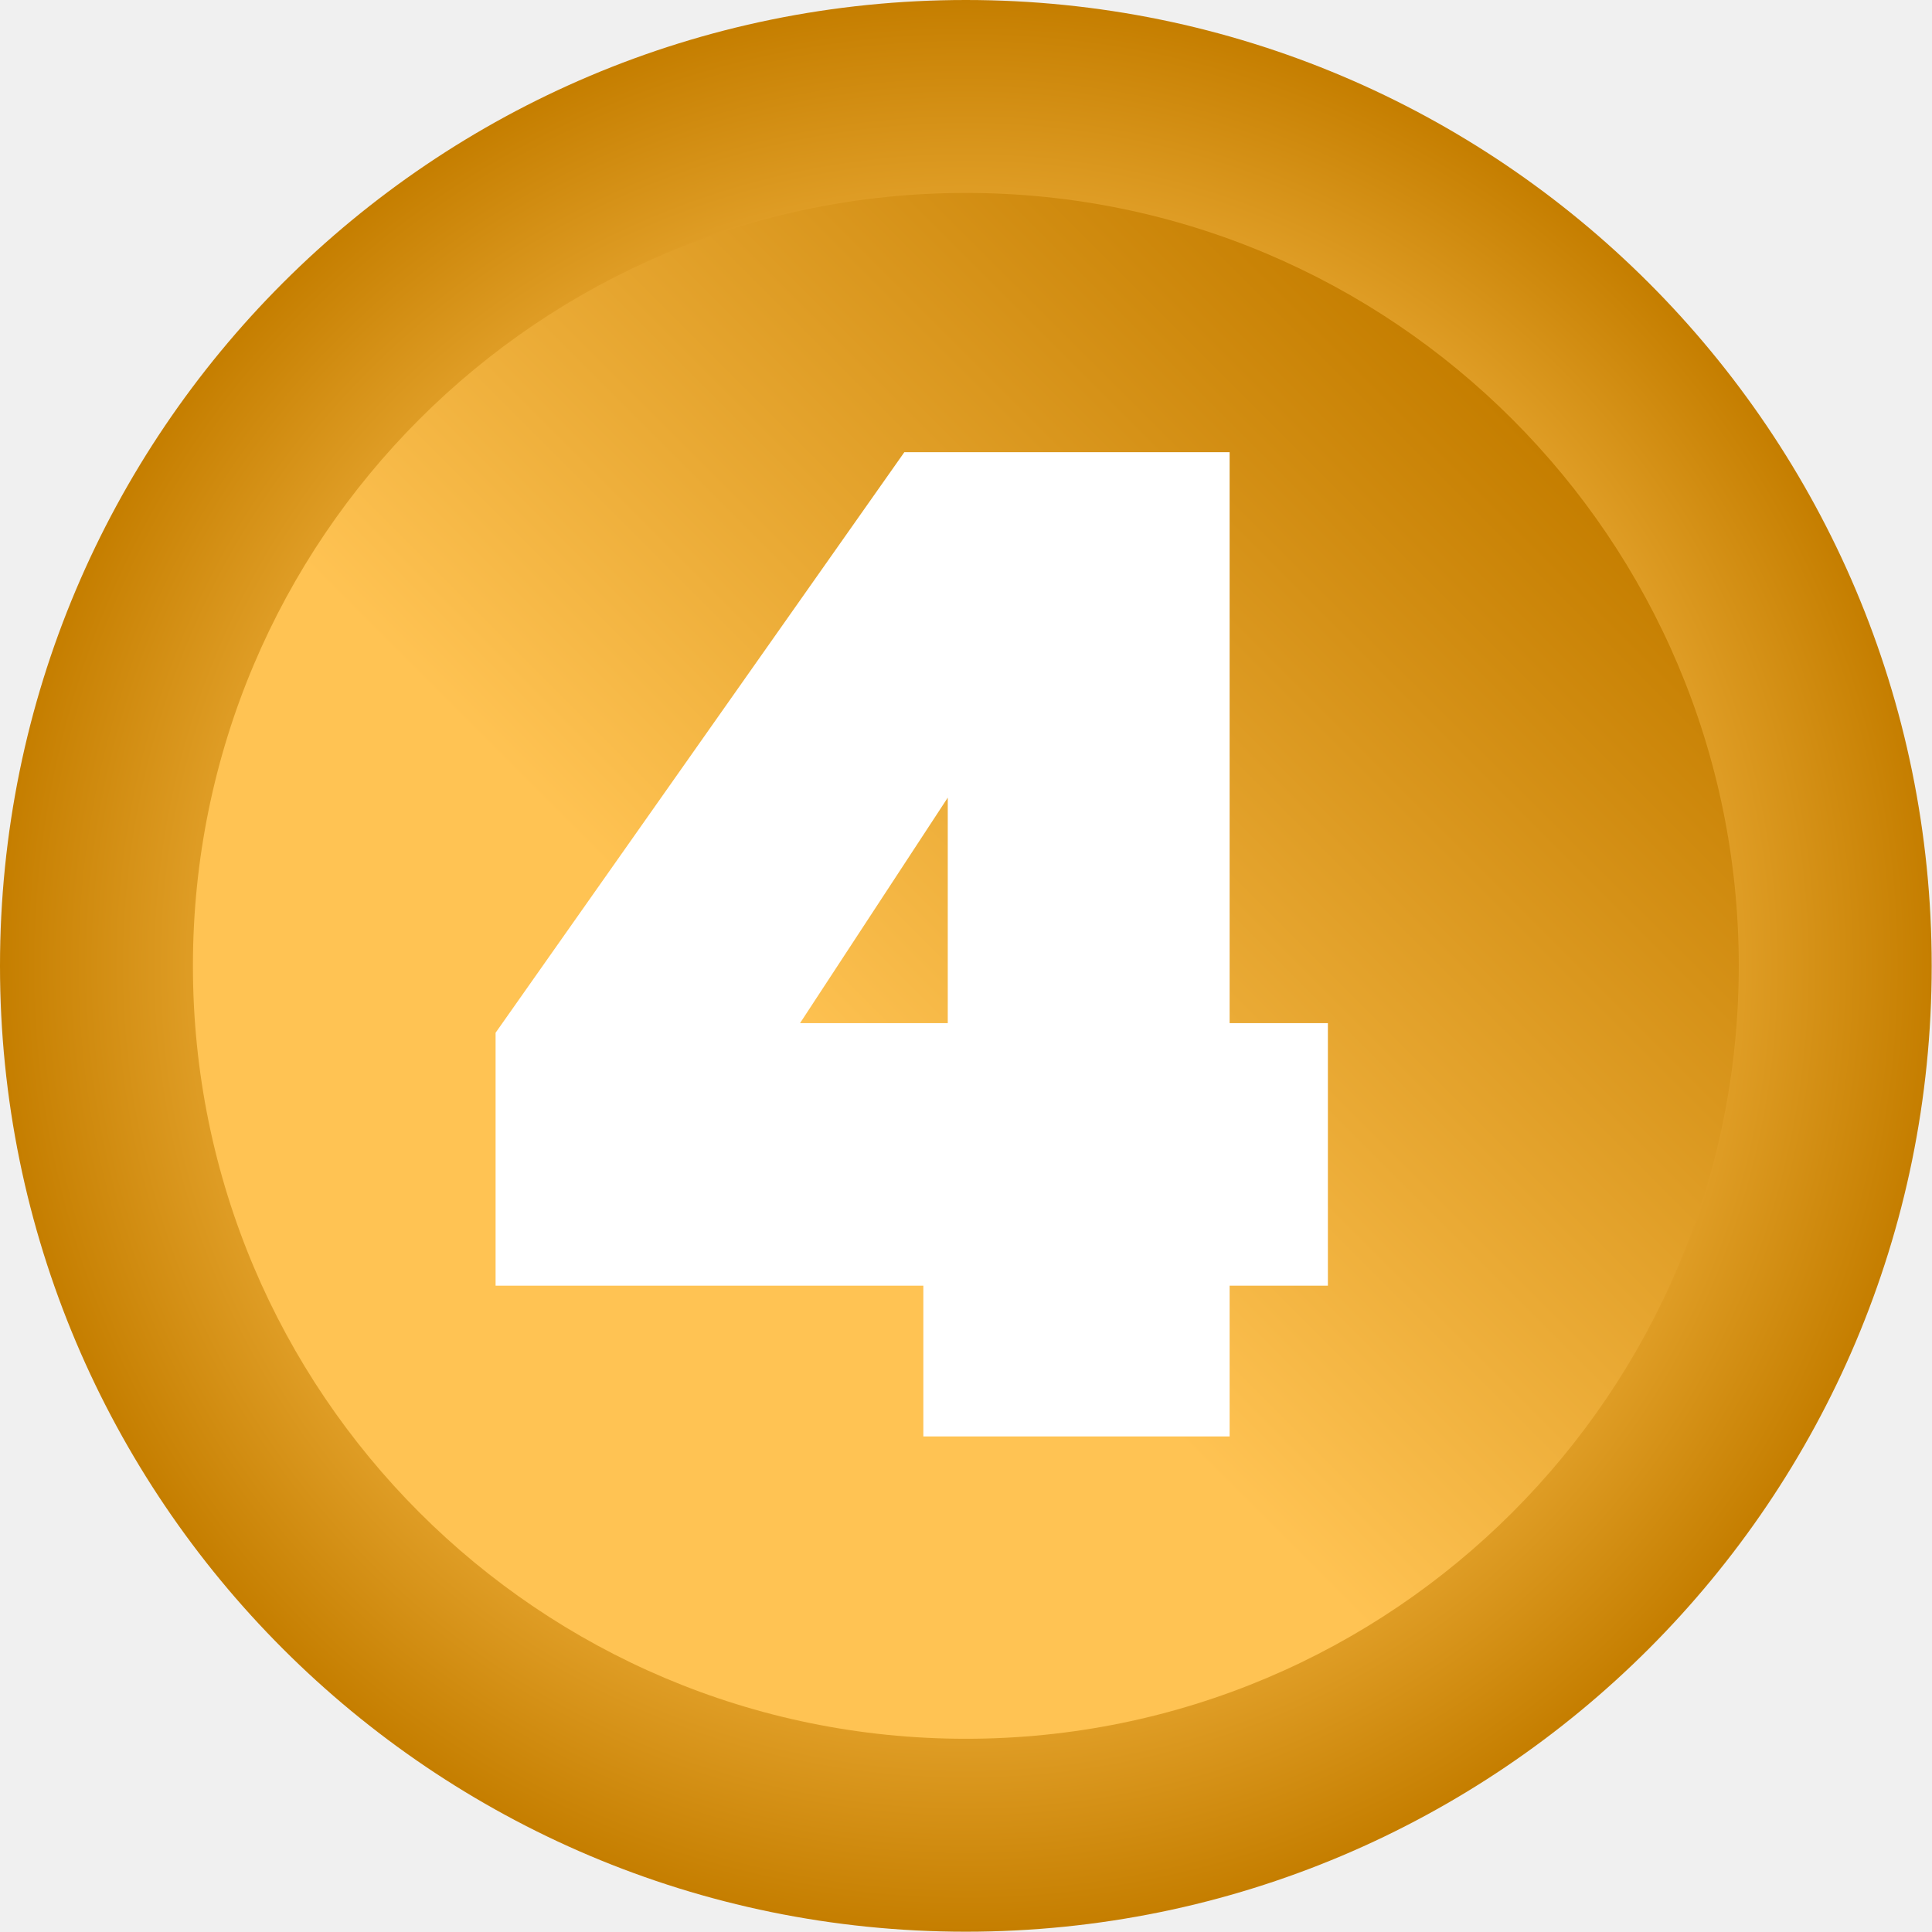
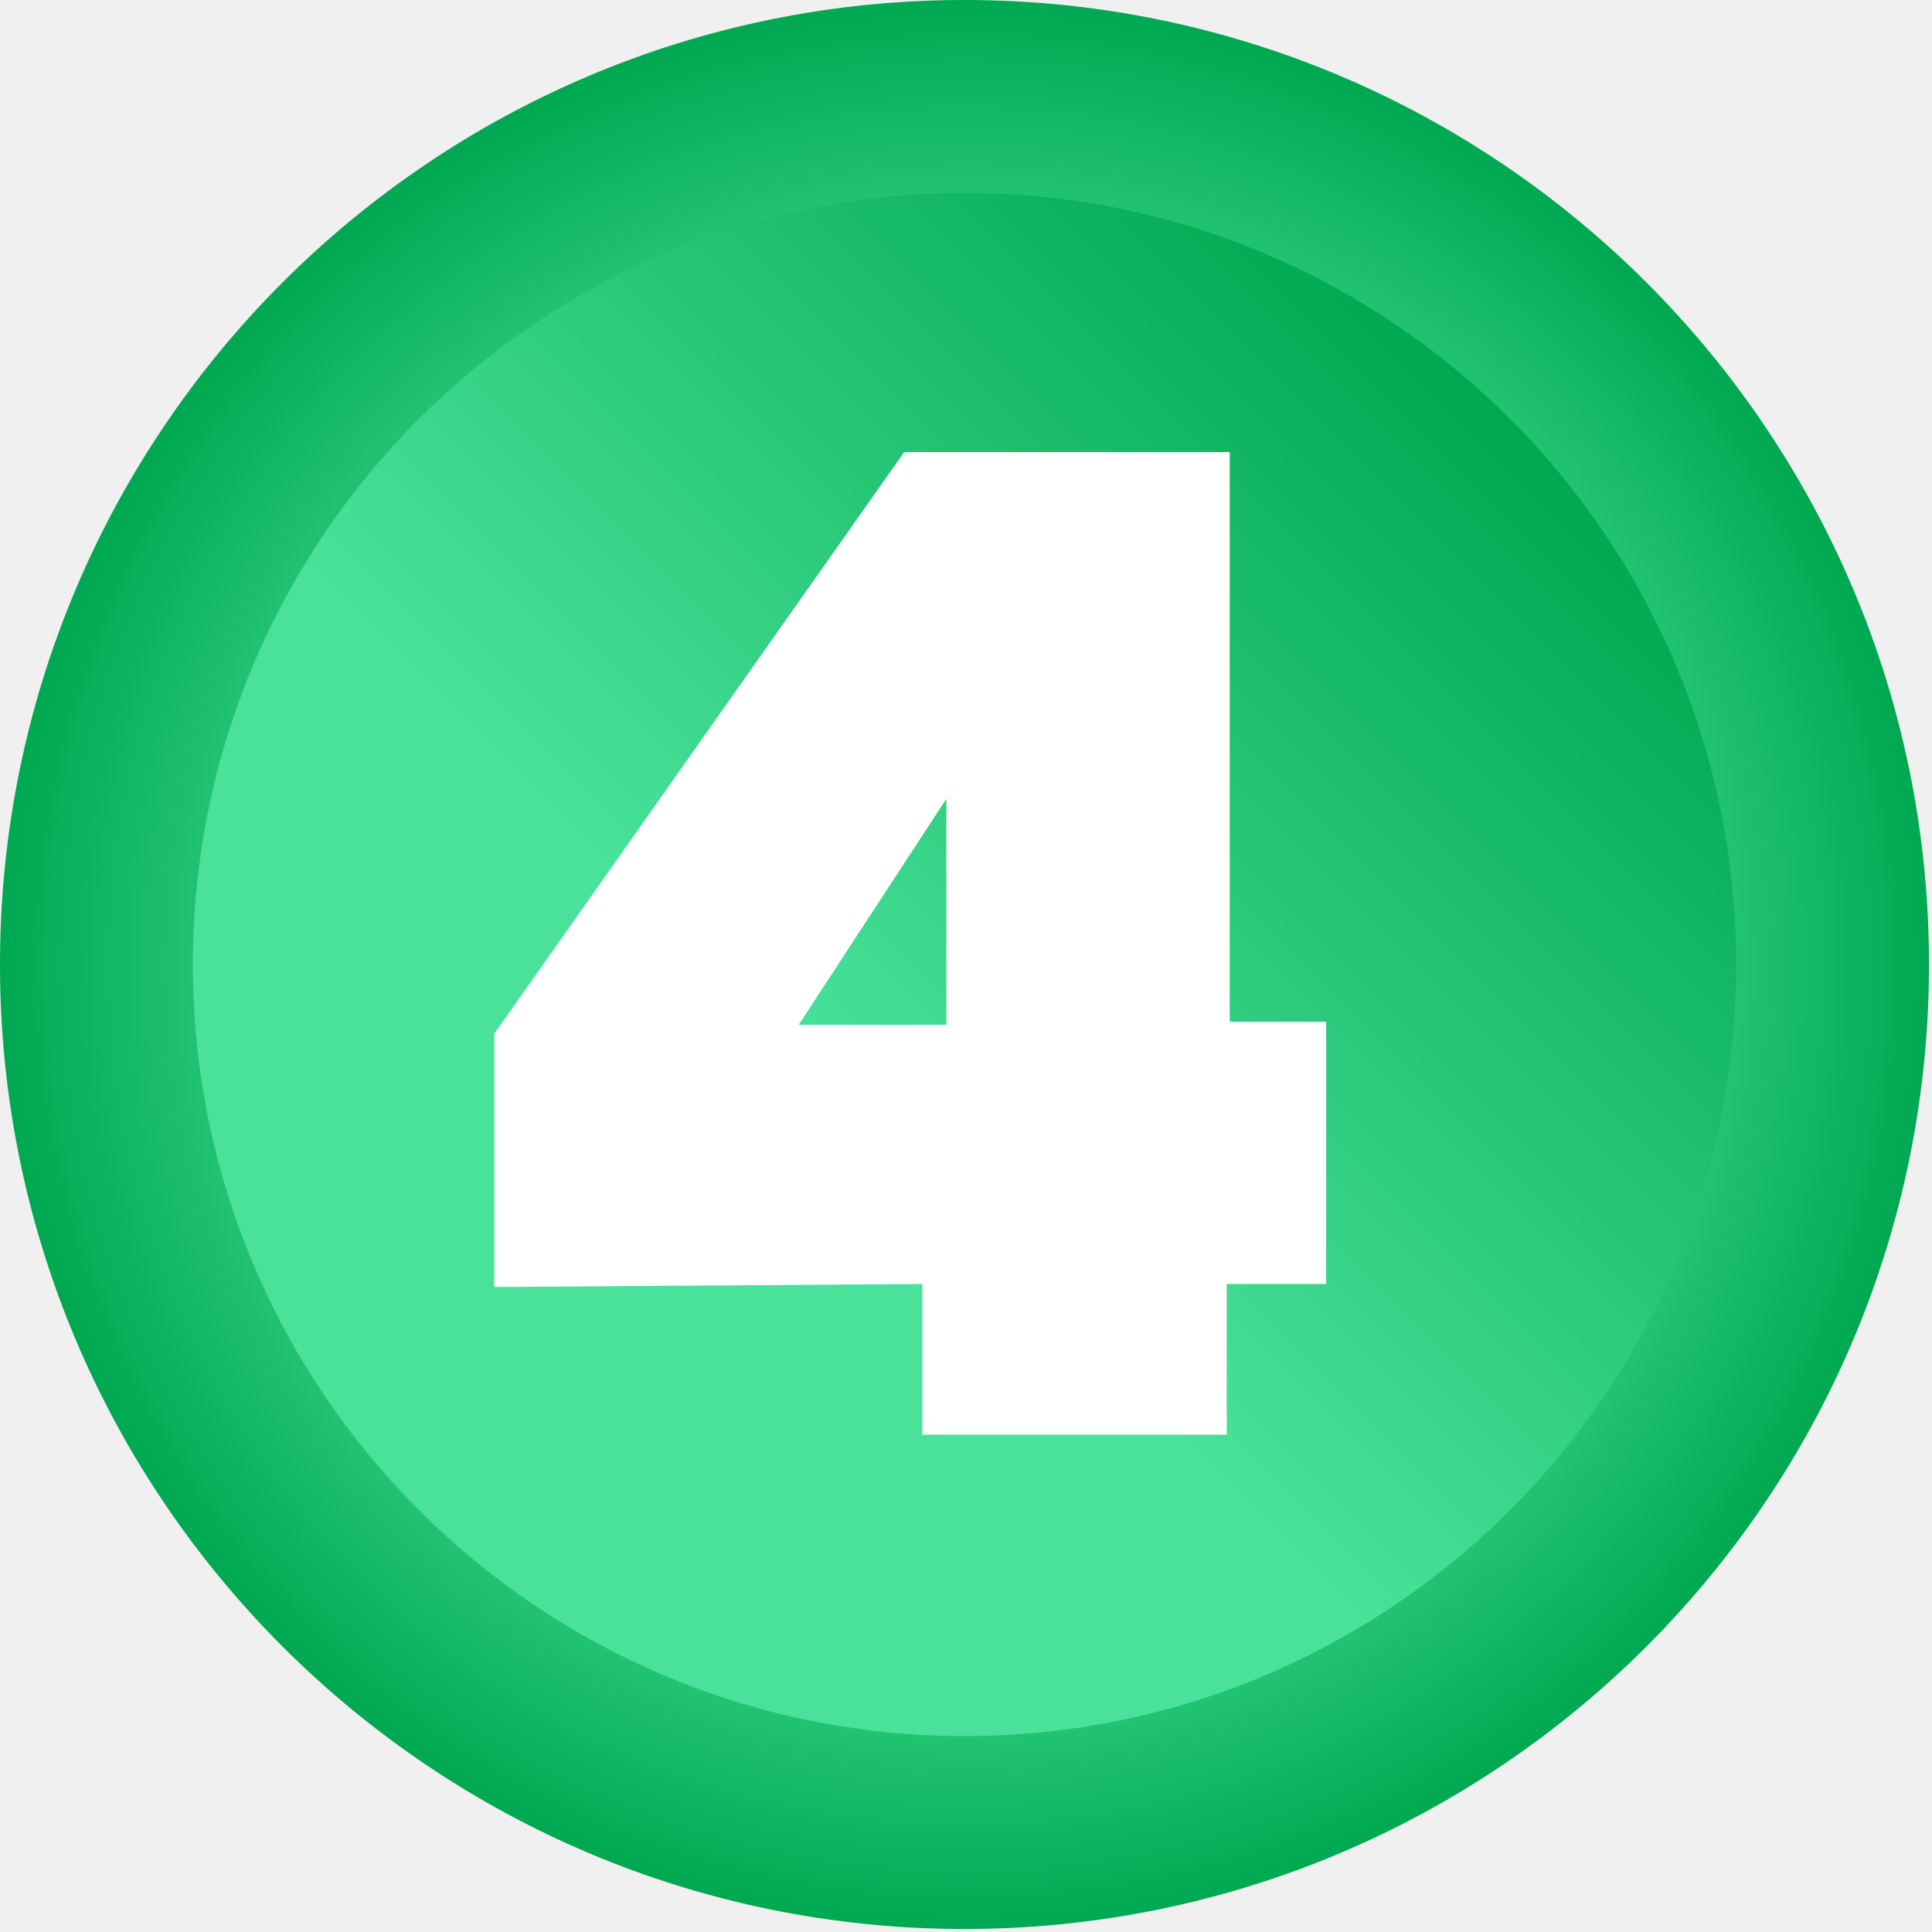
- <svg xmlns="http://www.w3.org/2000/svg" viewBox="0 0 64.09 64.09">
-   <defs>
-     <radialGradient id="a6809546-40a3-4f94-9020-612ab190b09a" cx="32.04" cy="32.04" r="32.04" gradientUnits="userSpaceOnUse">
-       <stop offset="0.55" stop-color="#ffc353" />
-       <stop offset="1" stop-color="#c57e00" />
-     </radialGradient>
-     <linearGradient id="be743b2c-640f-4152-99af-24349a5dc57b" x1="13.92" y1="50.17" x2="50.17" y2="13.92" gradientUnits="userSpaceOnUse">
-       <stop offset="0.38" stop-color="#ffc353" />
-       <stop offset="1" stop-color="#c57e00" />
-     </linearGradient>
-   </defs>
-   <g id="b7d7ba8e-ff7f-4cf4-a9c1-fa4478cf9447" data-name="Layer 2">
-     <g id="ad3e13cc-0d89-4449-9f39-56ab6942d994" data-name="textos">
-       <circle cx="32.04" cy="32.04" r="32.04" style="fill:url(#a6809546-40a3-4f94-9020-612ab190b09a)" />
-       <circle cx="32.04" cy="32.04" r="25.64" style="fill:url(#be743b2c-640f-4152-99af-24349a5dc57b)" />
-       <path d="M16.44,42.65V34.26L30,15H40.79V33.94h3.26v8.71H40.79v5H30.63v-5Zm15-16.19-4.9,7.48h4.9Z" style="fill:#fff" />
+ <svg xmlns="http://www.w3.org/2000/svg" version="1.1" id="Capa_1" x="0px" y="0px" viewBox="0 0 64.1 64.1" style="enable-background:new 0 0 64.1 64.1;" xml:space="preserve">
+   <style type="text/css">
+ 	.st0{fill:url(#SVGID_1_);}
+ 	.st1{fill:url(#SVGID_2_);}
+ 	.st2{fill:#FFFFFF;}
+ </style>
+   <g id="b7d7ba8e-ff7f-4cf4-a9c1-fa4478cf9447">
+     <g id="ad3e13cc-0d89-4449-9f39-56ab6942d994">
+       <radialGradient id="SVGID_1_" cx="32.04" cy="33.25" r="32.04" gradientTransform="matrix(1 0 0 -1 0 65.29)" gradientUnits="userSpaceOnUse">
+         <stop offset="0.55" style="stop-color:#4AE29A" />
+         <stop offset="1" style="stop-color:#00A851" />
+       </radialGradient>
+       <circle class="st0" cx="32" cy="32" r="32" />
+       <linearGradient id="SVGID_2_" gradientUnits="userSpaceOnUse" x1="13.91" y1="15.12" x2="50.17" y2="51.38" gradientTransform="matrix(1 0 0 -1 0 65.29)">
+         <stop offset="0.38" style="stop-color:#4AE29A" />
+         <stop offset="1" style="stop-color:#00A851" />
+       </linearGradient>
+       <circle class="st1" cx="32" cy="32" r="25.6" />
+       <path class="st2" d="M16.4,42.7v-8.4L30,15h10.8v18.9H44v8.7h-3.3v5H30.6v-5L16.4,42.7z M31.4,26.5l-4.9,7.5h4.9V26.5z" />
    </g>
  </g>
</svg>
